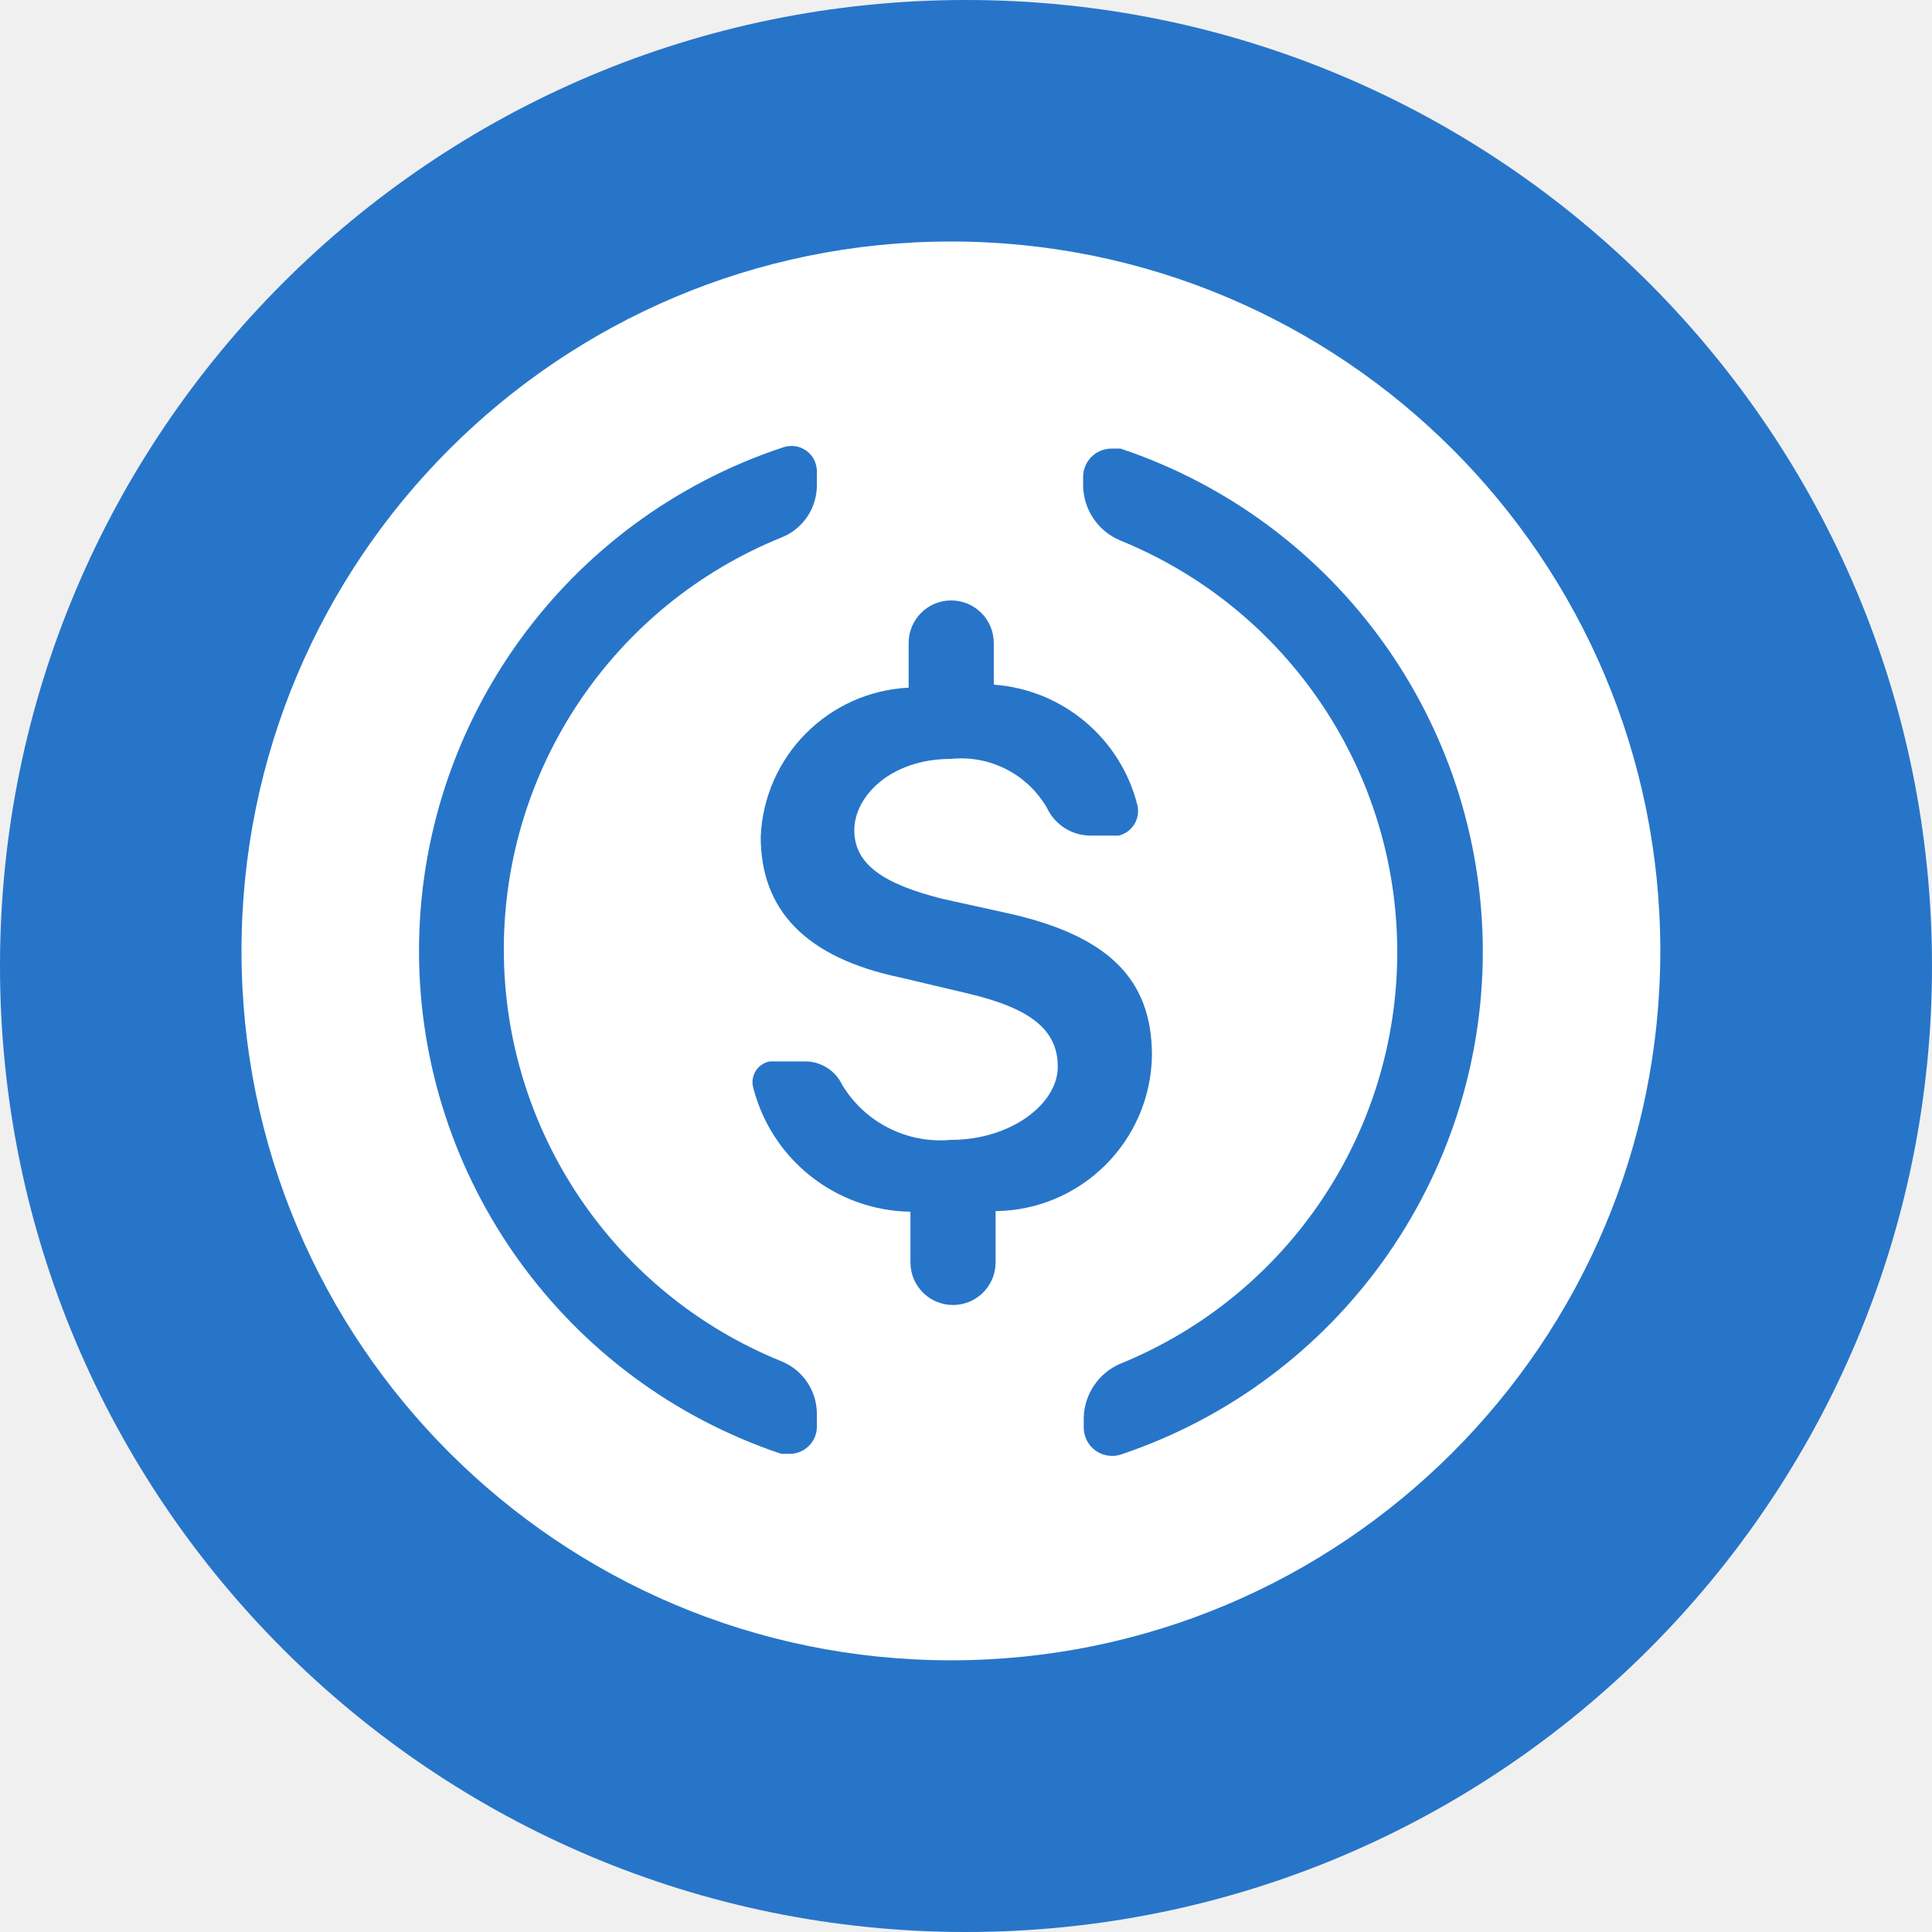
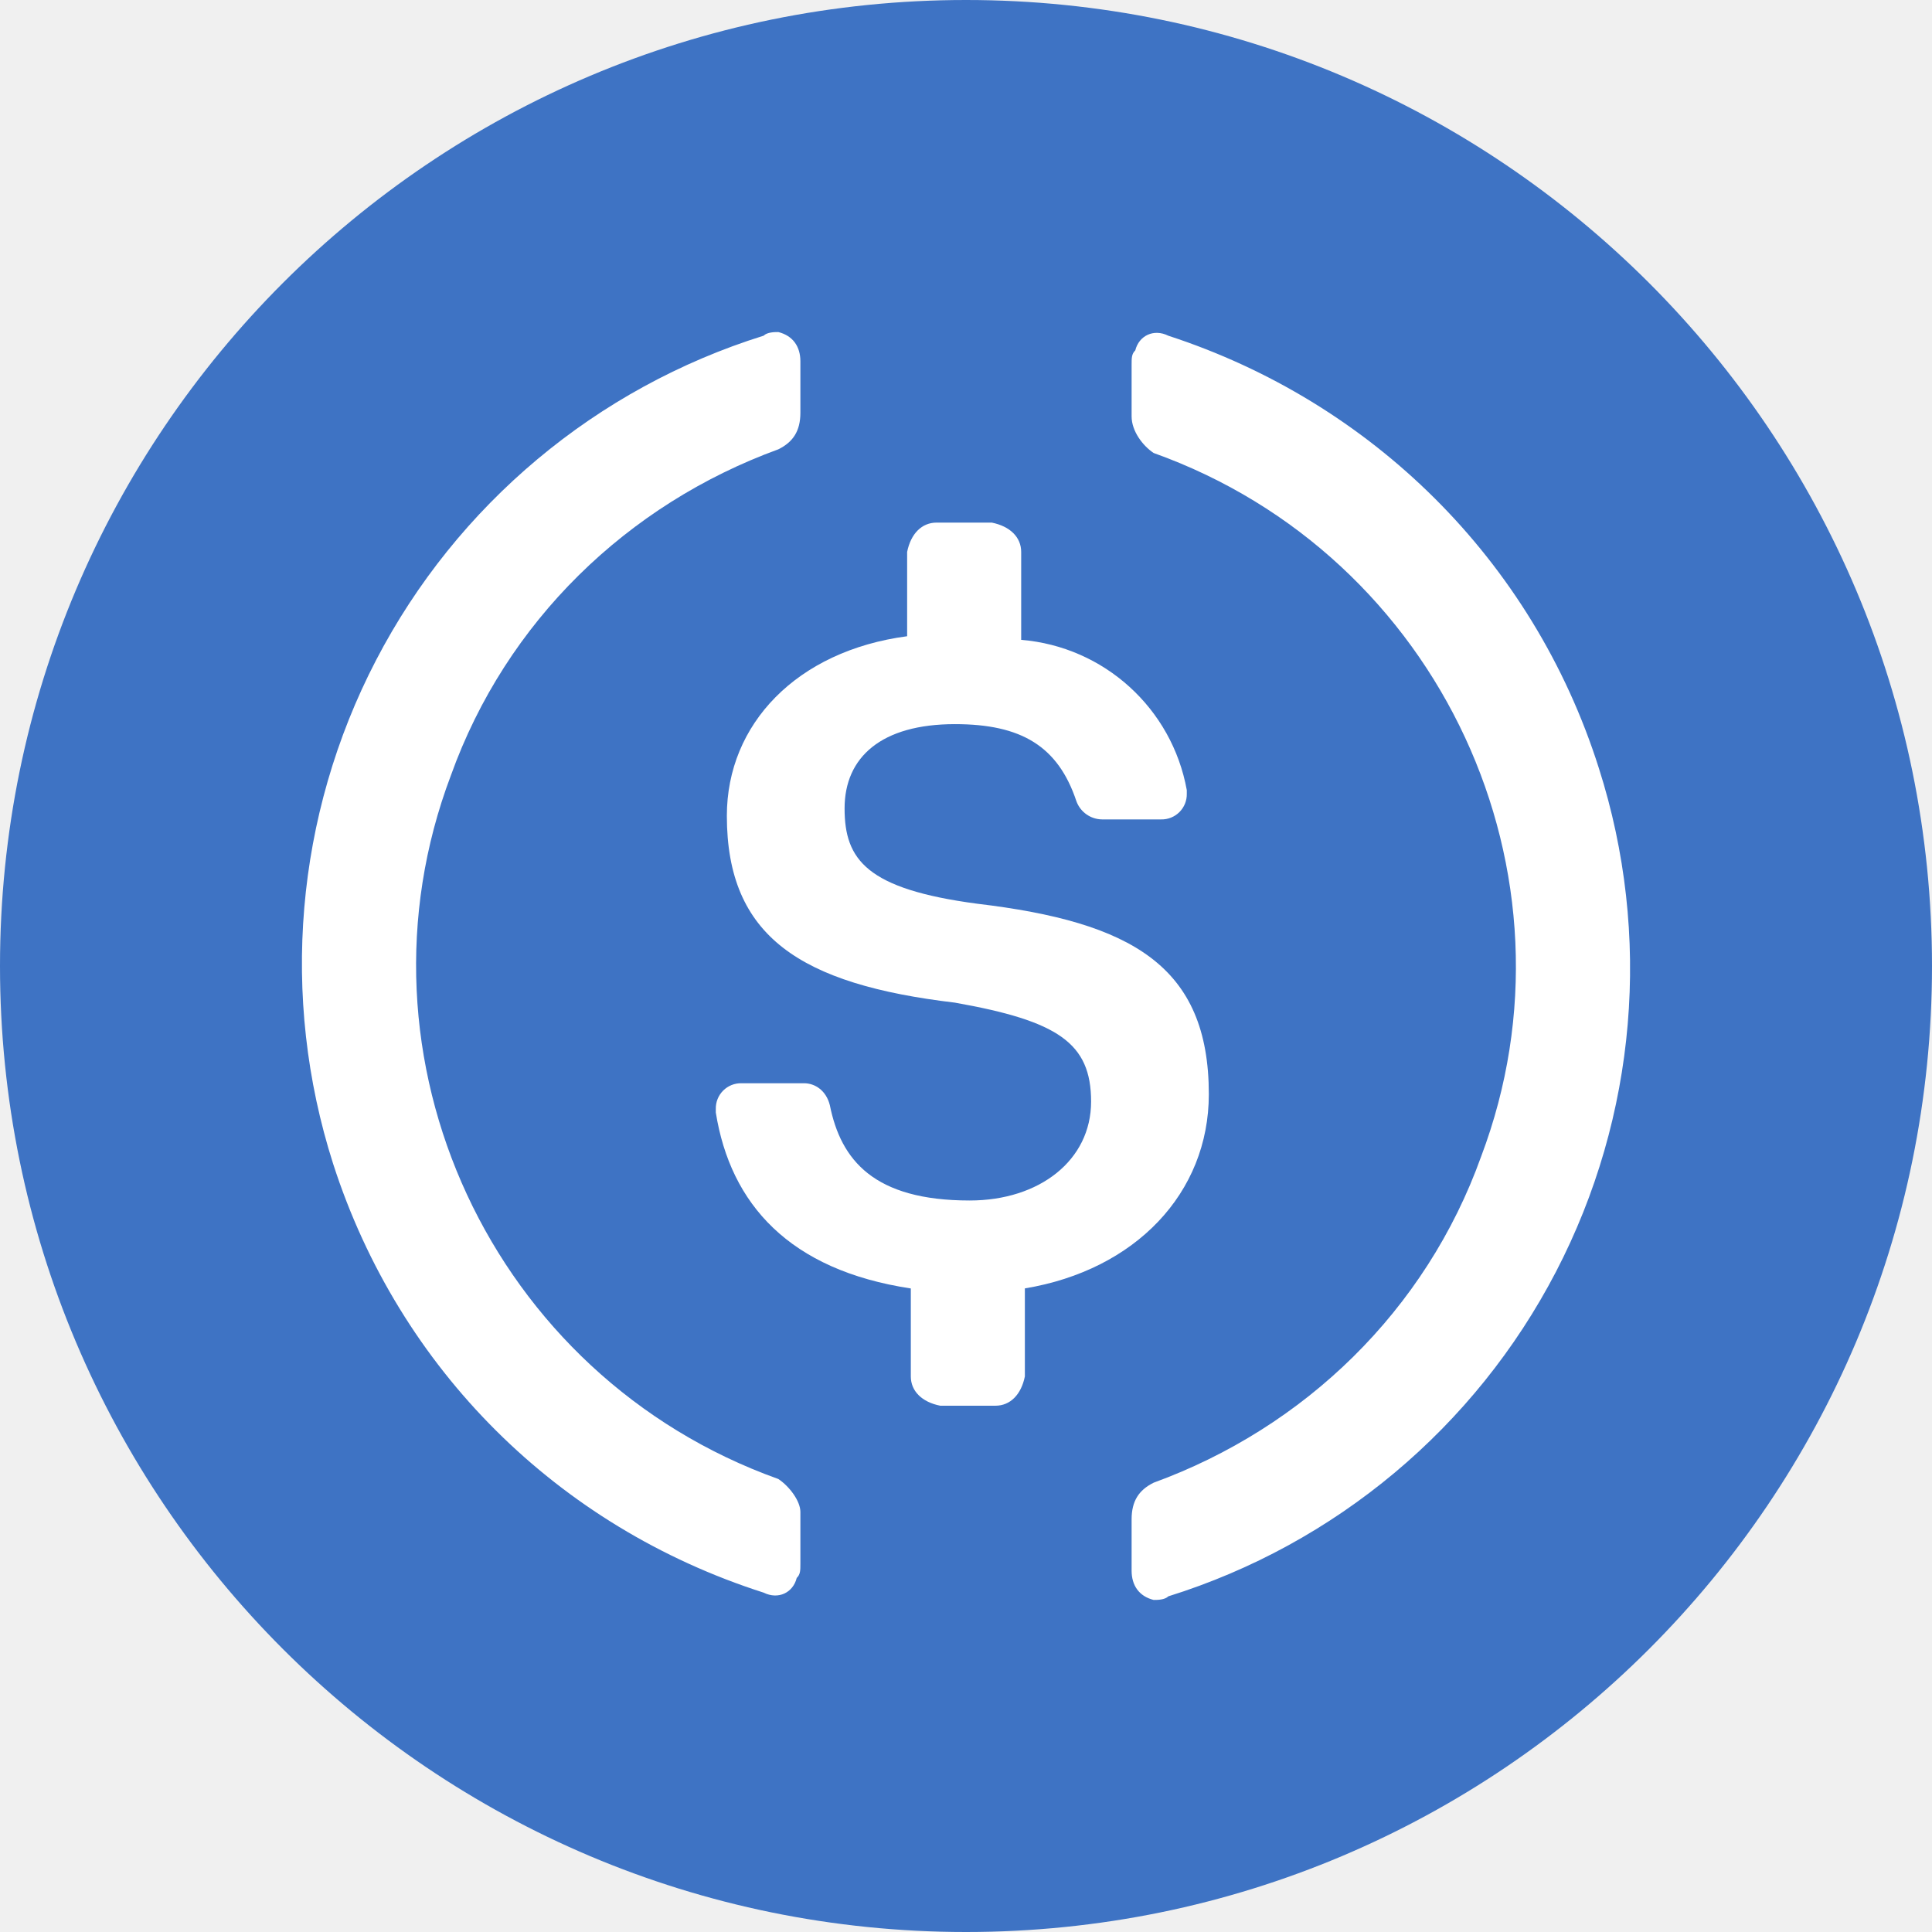
<svg xmlns="http://www.w3.org/2000/svg" width="32" height="32" viewBox="0 0 32 32">
  <g fill="none">
-     <circle cx="16" cy="16" r="16" fill="#2775C9" />
-     <path d="M15.75 27.5C9.26 27.5 4 22.24 4 15.75S9.26 4 15.75 4 27.5 9.26 27.5 15.75A11.75 11.75 0 0115.75 27.5zm-.7-16.11a2.58 2.58 0 00-2.45 2.47c0 1.21.74 2 2.31 2.33l1.1.26c1.07.25 1.51.61 1.51 1.22s-.77 1.21-1.77 1.21a1.9 1.9 0 01-1.8-.91.68.68 0 00-.61-.39h-.59a.35.35 0 00-.28.41 2.73 2.73 0 002.61 2.08v.84a.705.705 0 001.41 0v-.85a2.62 2.62 0 002.59-2.58c0-1.27-.73-2-2.46-2.37l-1-.22c-1-.25-1.47-.58-1.47-1.14 0-.56.6-1.18 1.6-1.18a1.64 1.64 0 011.59.81.8.8 0 00.72.46h.47a.42.42 0 00.31-.5 2.65 2.65 0 00-2.38-2v-.69a.705.705 0 00-1.41 0v.74zm-8.11 4.36a8.79 8.79 0 006 8.33h.14a.45.45 0 00.45-.45v-.21a.94.94 0 00-.58-.87 7.36 7.36 0 010-13.65.93.93 0 00.58-.86v-.23a.42.42 0 00-.56-.4 8.79 8.79 0 00-6.03 8.34zm17.62 0a8.79 8.79 0 00-6-8.32h-.15a.47.47 0 00-.47.47v.15a1 1 0 00.61.9 7.36 7.36 0 010 13.64 1 1 0 00-.6.89v.17a.47.47 0 00.62.44 8.79 8.79 0 005.99-8.34z" fill="#FFF" />
+     <circle fill="#3E73C4" cx="16" cy="16" r="16" />
+     <g fill="#FFF">
+       <path d="M20.022 18.124c0-2.124-1.28-2.852-3.84-3.156-1.828-.243-2.193-.728-2.193-1.578 0-.85.61-1.396 1.828-1.396 1.097 0 1.707.364 2.011 1.275a.458.458 0 00.427.303h.975a.416.416 0 00.427-.425v-.06a3.04 3.04 0 00-2.743-2.489V9.142c0-.243-.183-.425-.487-.486h-.915c-.243 0-.426.182-.487.486v1.396c-1.829.242-2.986 1.456-2.986 2.974 0 2.002 1.218 2.791 3.778 3.095 1.707.303 2.255.668 2.255 1.639 0 .97-.853 1.638-2.011 1.638-1.585 0-2.133-.667-2.316-1.578-.06-.242-.244-.364-.427-.364h-1.036a.416.416 0 00-.426.425v.06c.243 1.518 1.219 2.61 3.23 2.914v1.457c0 .242.183.425.487.485h.915c.243 0 .426-.182.487-.485V21.34c1.829-.303 3.047-1.578 3.047-3.217z" />
+       <path d="M12.892 24.497c-4.754-1.7-7.192-6.98-5.424-11.653.914-2.55 2.925-4.491 5.424-5.402.244-.121.365-.303.365-.607v-.85c0-.242-.121-.424-.365-.485-.061 0-.183 0-.244.06a10.895 10.895 0 00-7.13 13.717c1.096 3.4 3.717 6.01 7.13 7.102.244.121.488 0 .548-.243.061-.06.061-.122.061-.243v-.85c0-.182-.182-.424-.365-.546zm6.46-18.936c-.244-.122-.488 0-.548.242-.061.061-.061.122-.061.243v.85c0 .243.182.485.365.607 4.754 1.7 7.192 6.98 5.424 11.653-.914 2.55-2.925 4.491-5.424 5.402-.244.121-.365.303-.365.607v.85c0 .242.121.424.365.485.061 0 .183 0 .244-.06a10.895 10.895 0 007.13-13.717c-1.096-3.46-3.778-6.07-7.13-7.162z" />
+     </g>
  </g>
</svg>
